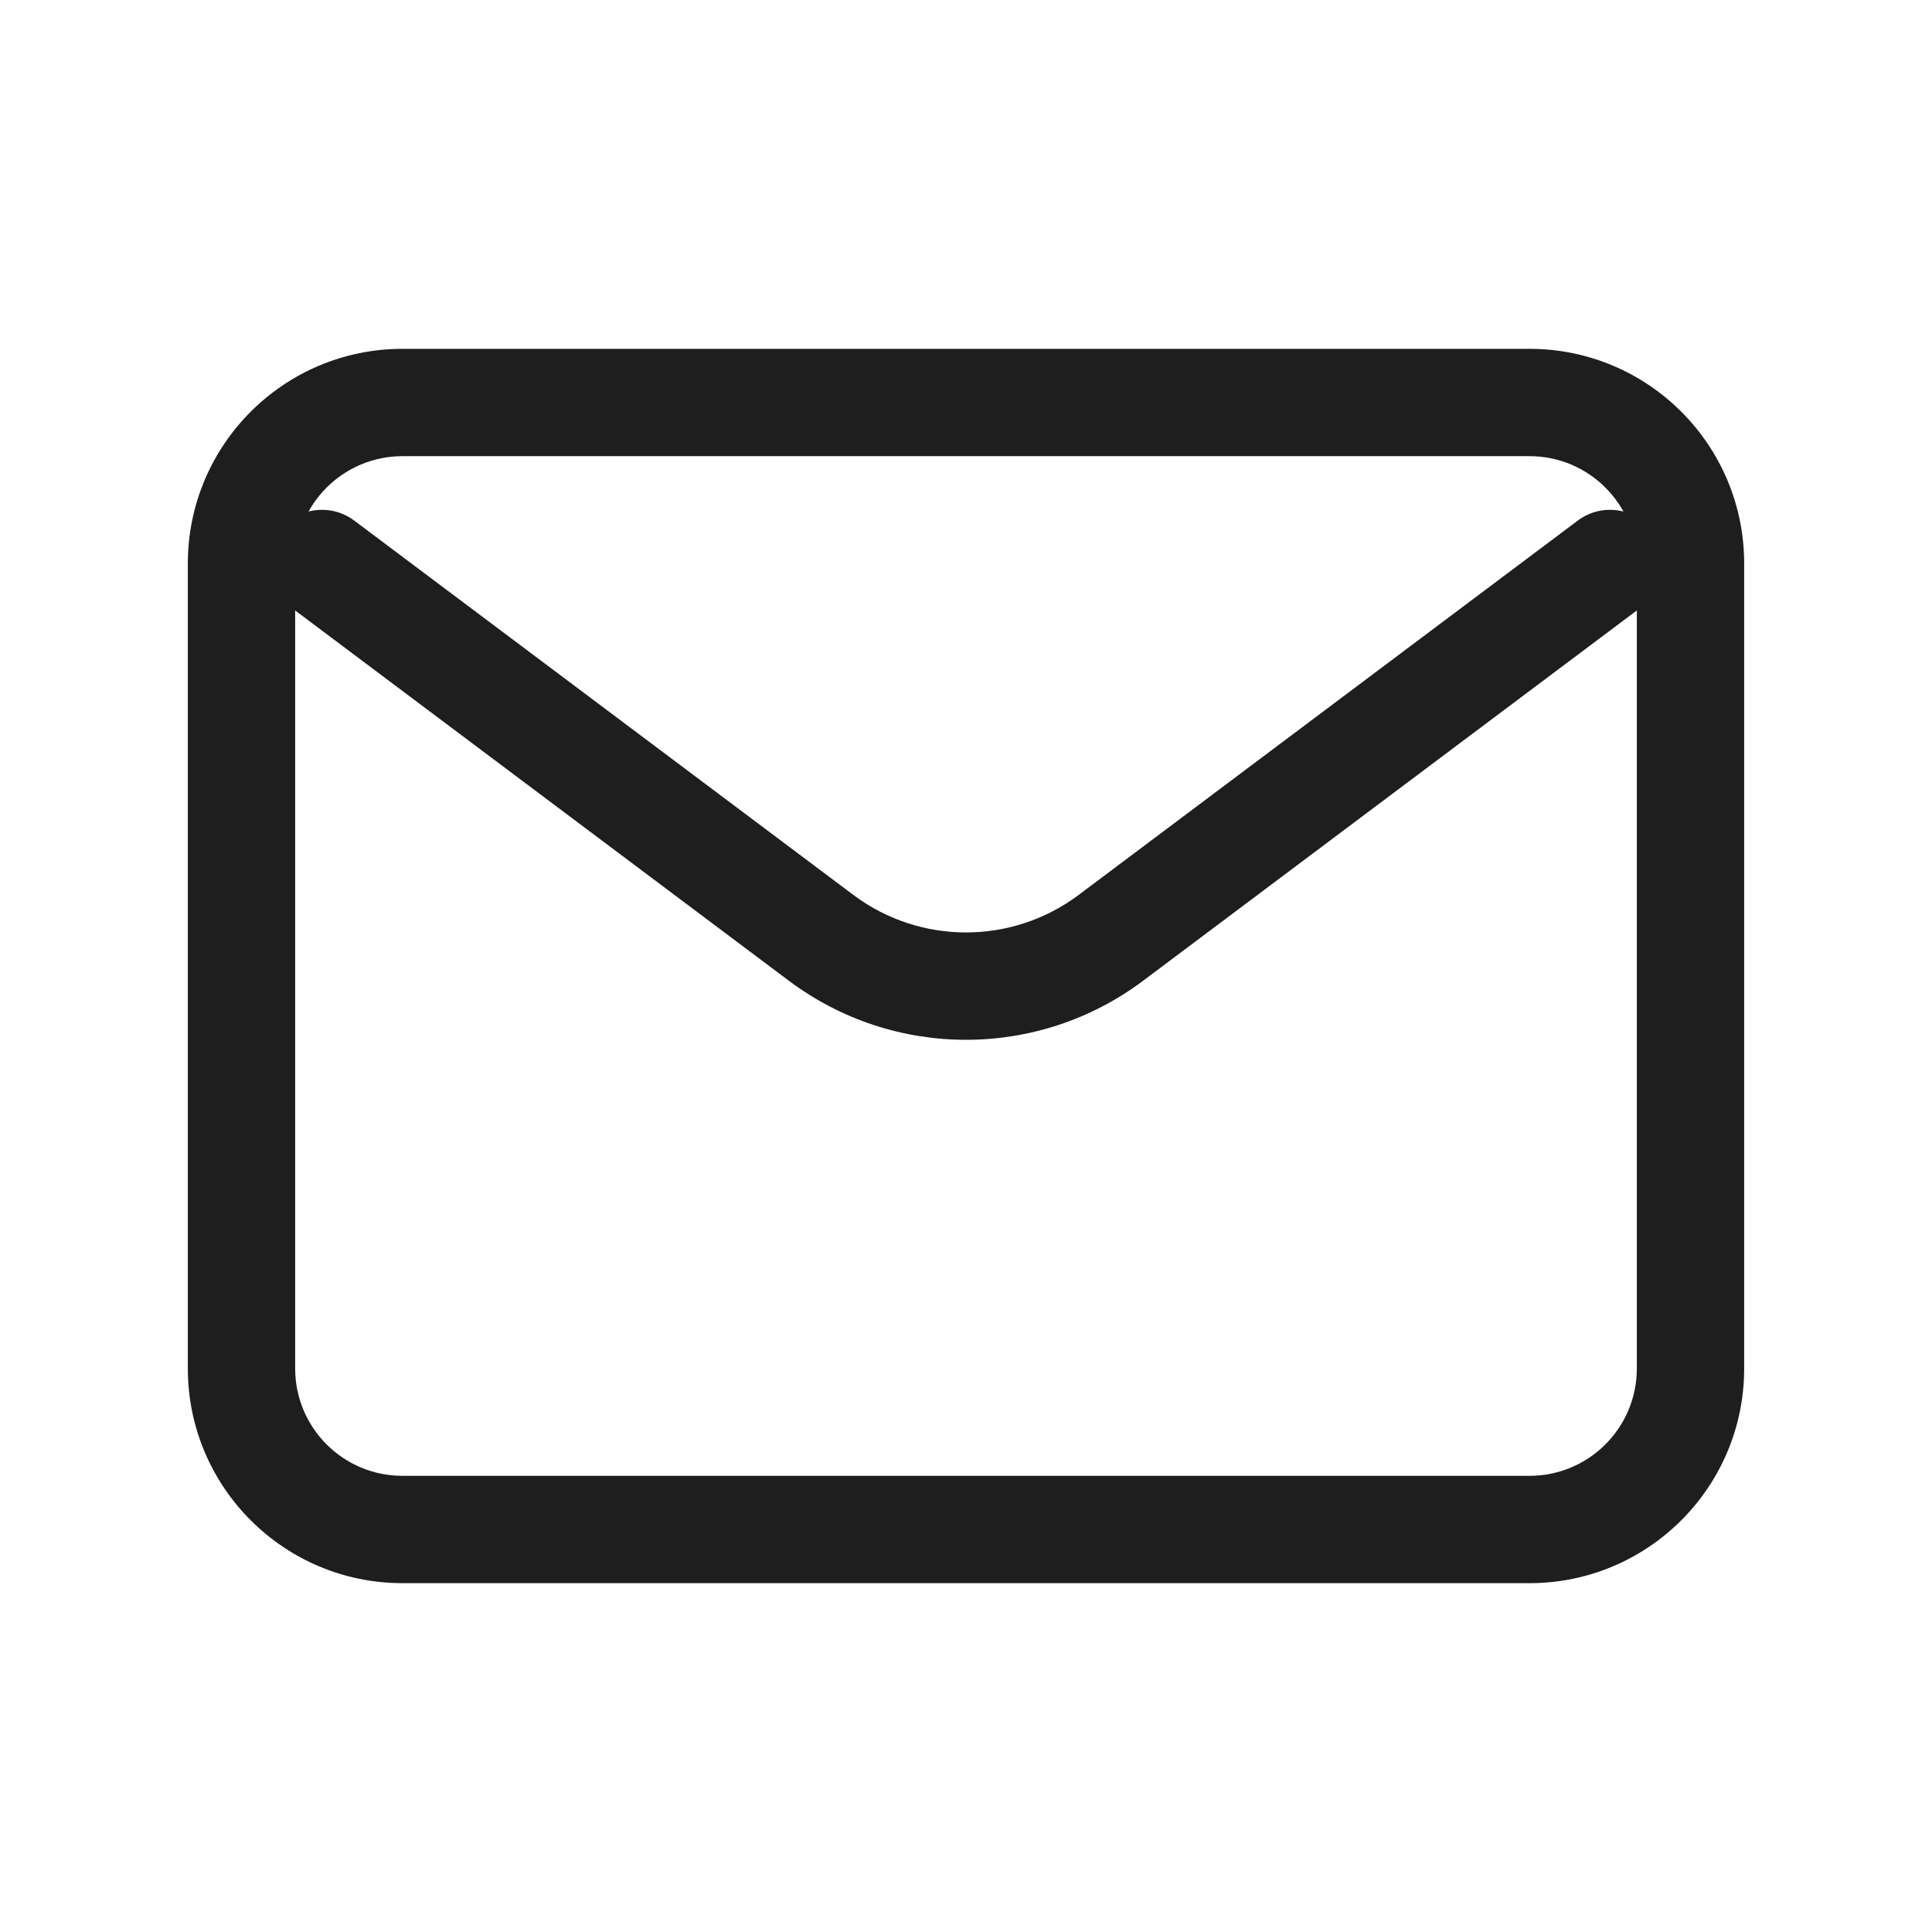
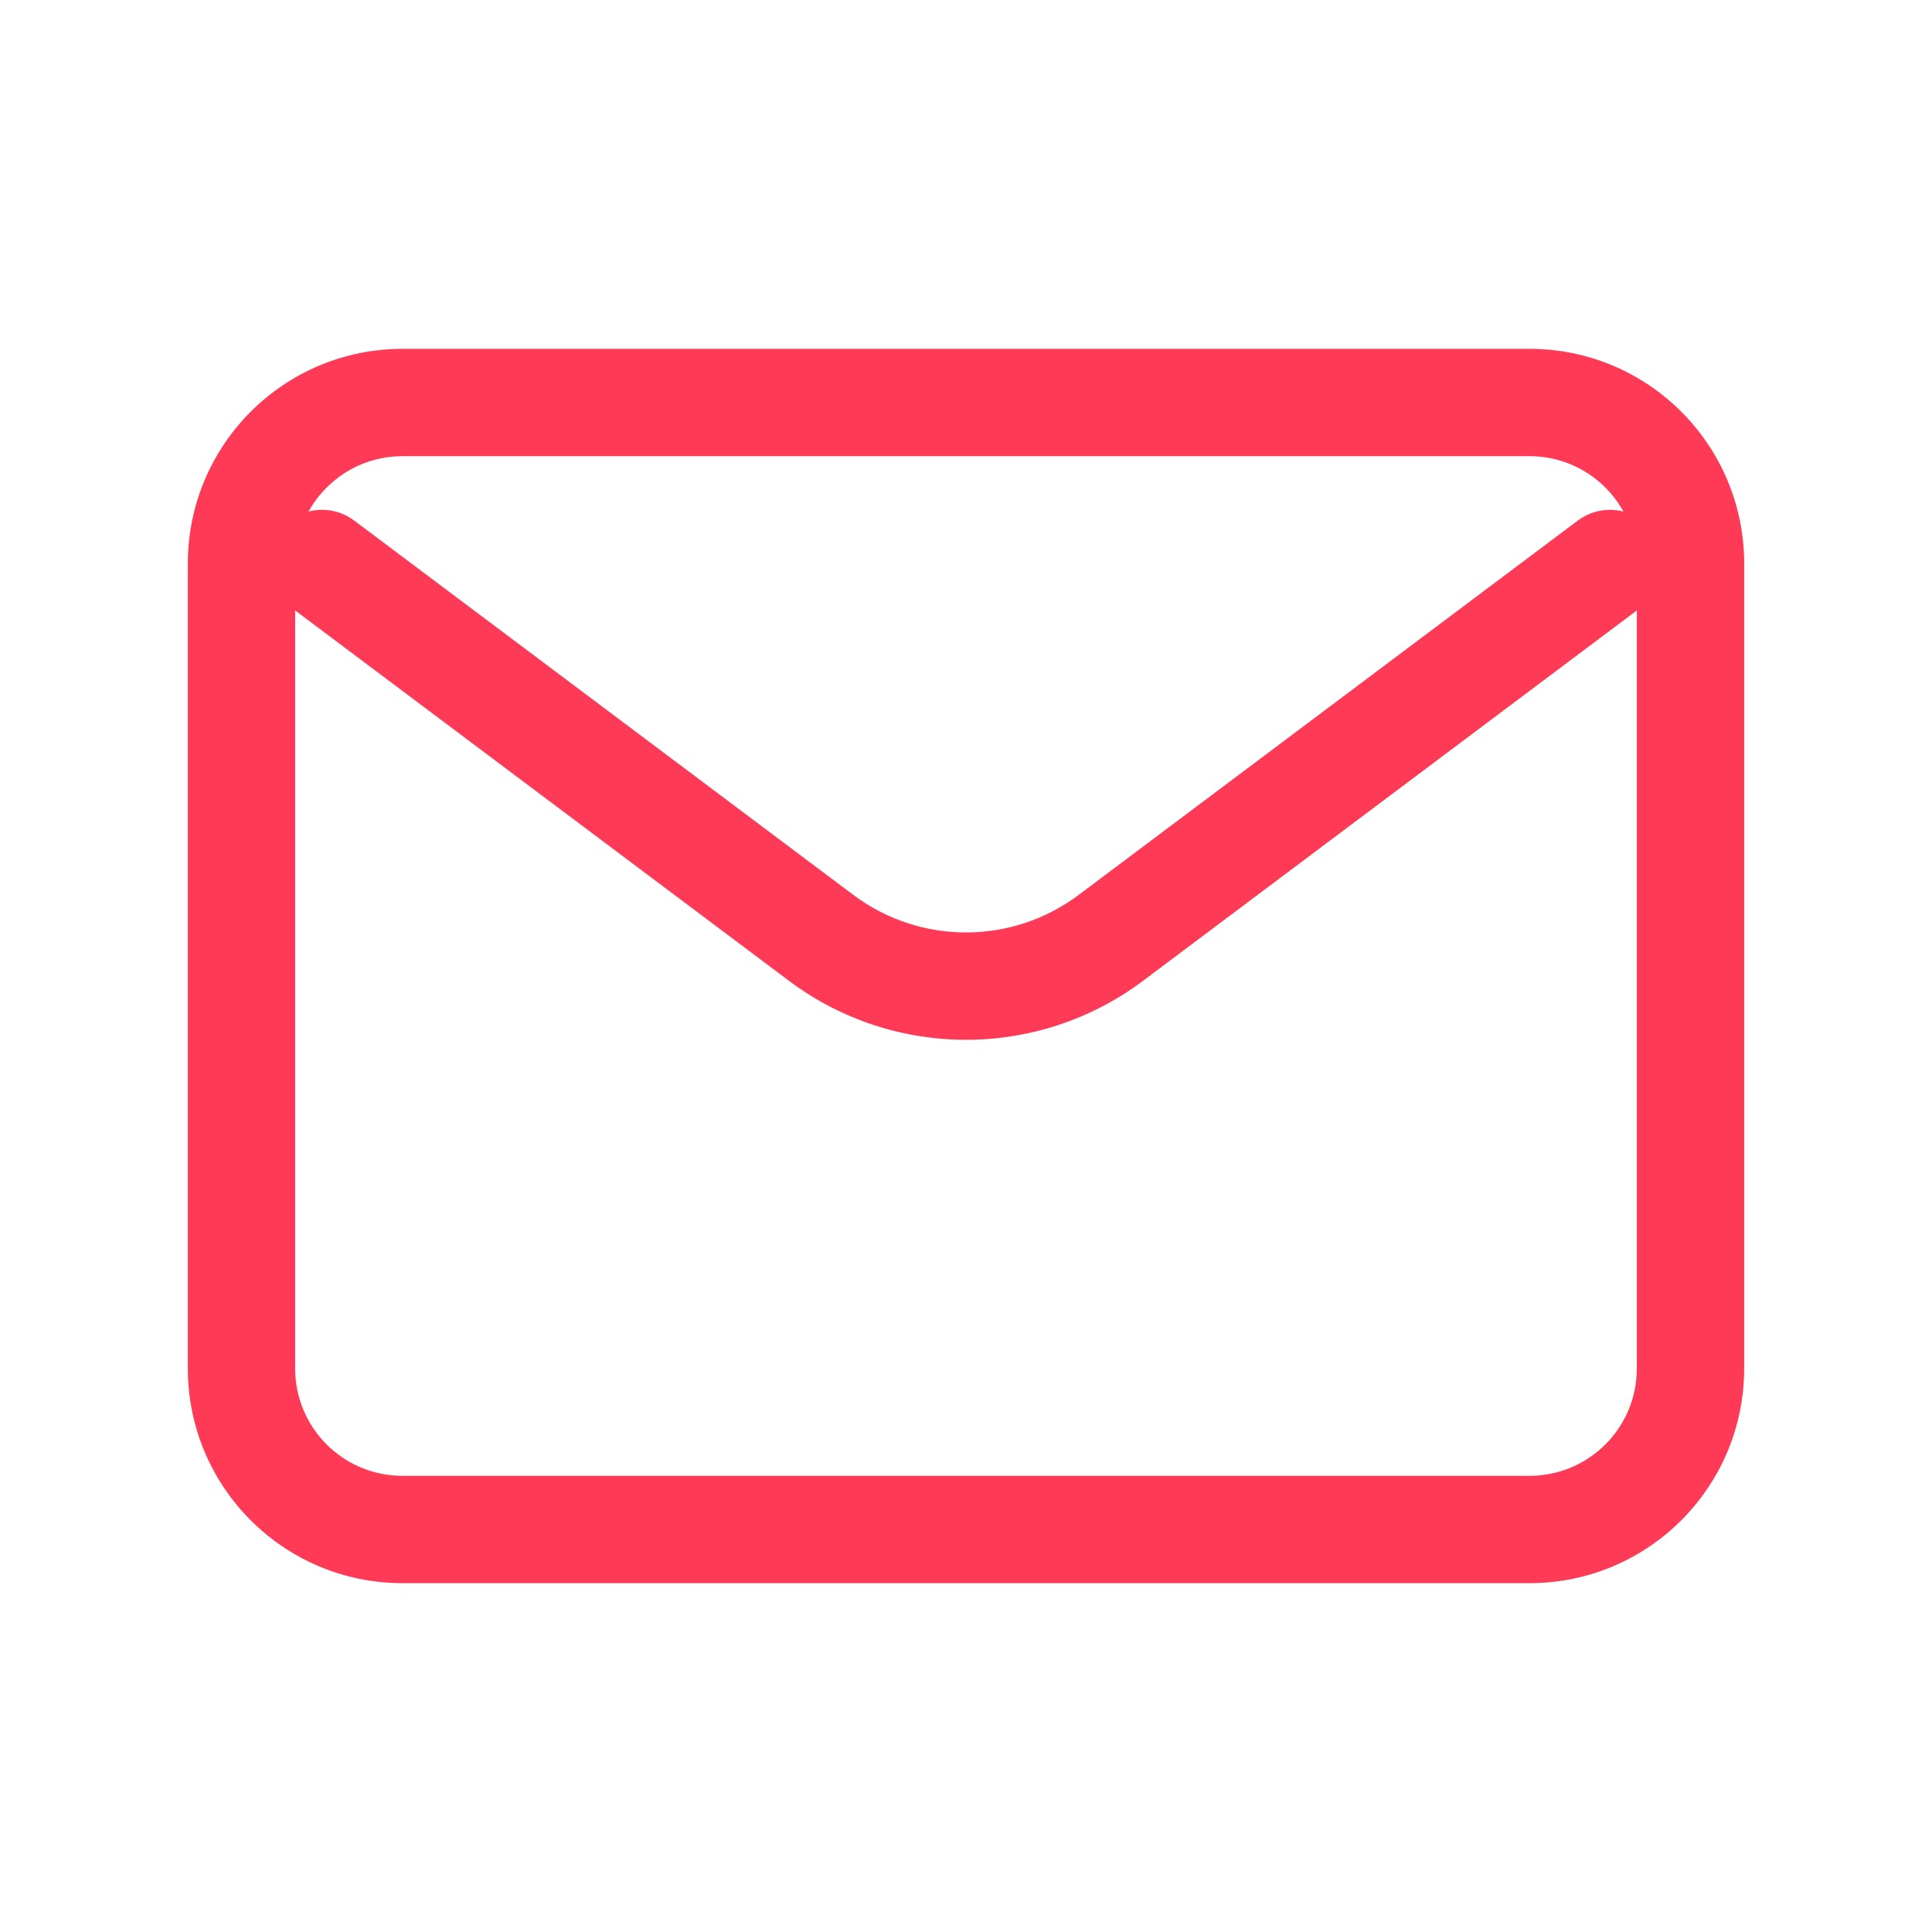
<svg xmlns="http://www.w3.org/2000/svg" width="36" height="36" viewBox="0 0 36 36" fill="none">
-   <path d="M6.6,9.7C6.158,9.369 5.531,9.458 5.2,9.9C4.869,10.342 4.958,10.969 5.4,11.3L6.6,9.7ZM15.3,17.475L14.7,18.275L14.7,18.275L15.3,17.475ZM20.7,17.475L21.3,18.275L21.3,18.275L20.7,17.475ZM30.6,11.3C31.042,10.969 31.131,10.342 30.8,9.9C30.469,9.458 29.842,9.369 29.4,9.7L30.6,11.3ZM5.4,11.3L14.7,18.275L15.9,16.675L6.6,9.7L5.4,11.3ZM14.7,18.275C16.656,19.742 19.344,19.742 21.3,18.275L20.1,16.675C18.856,17.608 17.144,17.608 15.9,16.675L14.7,18.275ZM21.3,18.275L30.6,11.3L29.4,9.7L20.1,16.675L21.3,18.275Z" fill="#1E1E1E" />
-   <path d="M7.5,8.5L28.5,8.5L28.5,6.5L7.5,6.5L7.5,8.5ZM28.5,8.5C29.605,8.5 30.5,9.395 30.5,10.5L32.5,10.5C32.5,8.291 30.709,6.5 28.5,6.5L28.5,8.5ZM30.5,10.5L30.5,25.5L32.5,25.5L32.5,10.5L30.5,10.5ZM30.5,25.5C30.5,26.605 29.605,27.5 28.5,27.5L28.5,29.5C30.709,29.5 32.5,27.709 32.5,25.5L30.5,25.5ZM28.5,27.5L7.5,27.5L7.5,29.5L28.5,29.5L28.5,27.5ZM7.5,27.5C6.395,27.5 5.5,26.605 5.5,25.5L3.5,25.5C3.5,27.709 5.291,29.5 7.5,29.5L7.5,27.5ZM5.5,25.5L5.5,10.5L3.5,10.5L3.5,25.5L5.5,25.5ZM5.5,10.5C5.5,9.395 6.395,8.5 7.5,8.5L7.5,6.5C5.291,6.5 3.5,8.291 3.5,10.5L5.5,10.5Z" fill="#1E1E1E" />
+   <path d="M6.6,9.7C6.158,9.369 5.531,9.458 5.2,9.9C4.869,10.342 4.958,10.969 5.4,11.3L6.6,9.7ZM15.3,17.475L14.7,18.275L14.7,18.275L15.3,17.475ZM20.7,17.475L21.3,18.275L21.3,18.275L20.7,17.475ZM30.6,11.3C31.042,10.969 31.131,10.342 30.8,9.9C30.469,9.458 29.842,9.369 29.4,9.7L30.6,11.3ZM5.4,11.3L14.7,18.275L15.9,16.675L6.6,9.7L5.4,11.3ZM14.7,18.275C16.656,19.742 19.344,19.742 21.3,18.275L20.1,16.675C18.856,17.608 17.144,17.608 15.9,16.675L14.7,18.275ZM21.3,18.275L30.6,11.3L29.4,9.7L20.1,16.675L21.3,18.275Z" fill="#FF3A56" />
+   <path d="M7.5,8.5L28.5,8.5L28.5,6.5L7.5,6.5L7.5,8.5ZM28.5,8.5C29.605,8.5 30.5,9.395 30.5,10.5L32.5,10.5C32.5,8.291 30.709,6.5 28.5,6.5L28.5,8.5ZM30.5,10.5L30.5,25.5L32.5,25.5L32.5,10.5L30.5,10.5ZM30.5,25.5C30.5,26.605 29.605,27.5 28.5,27.5L28.5,29.5C30.709,29.5 32.5,27.709 32.5,25.5L30.5,25.5ZM28.5,27.5L7.5,27.5L7.5,29.5L28.5,29.5L28.5,27.5ZM7.5,27.5C6.395,27.5 5.5,26.605 5.5,25.5L3.5,25.5C3.5,27.709 5.291,29.5 7.5,29.5L7.5,27.5ZM5.5,25.5L5.5,10.5L3.5,10.5L3.5,25.5L5.5,25.5ZM5.5,10.5C5.5,9.395 6.395,8.5 7.5,8.5L7.5,6.5C5.291,6.5 3.5,8.291 3.5,10.5L5.5,10.5Z" fill="#FF3A56" />
</svg>
